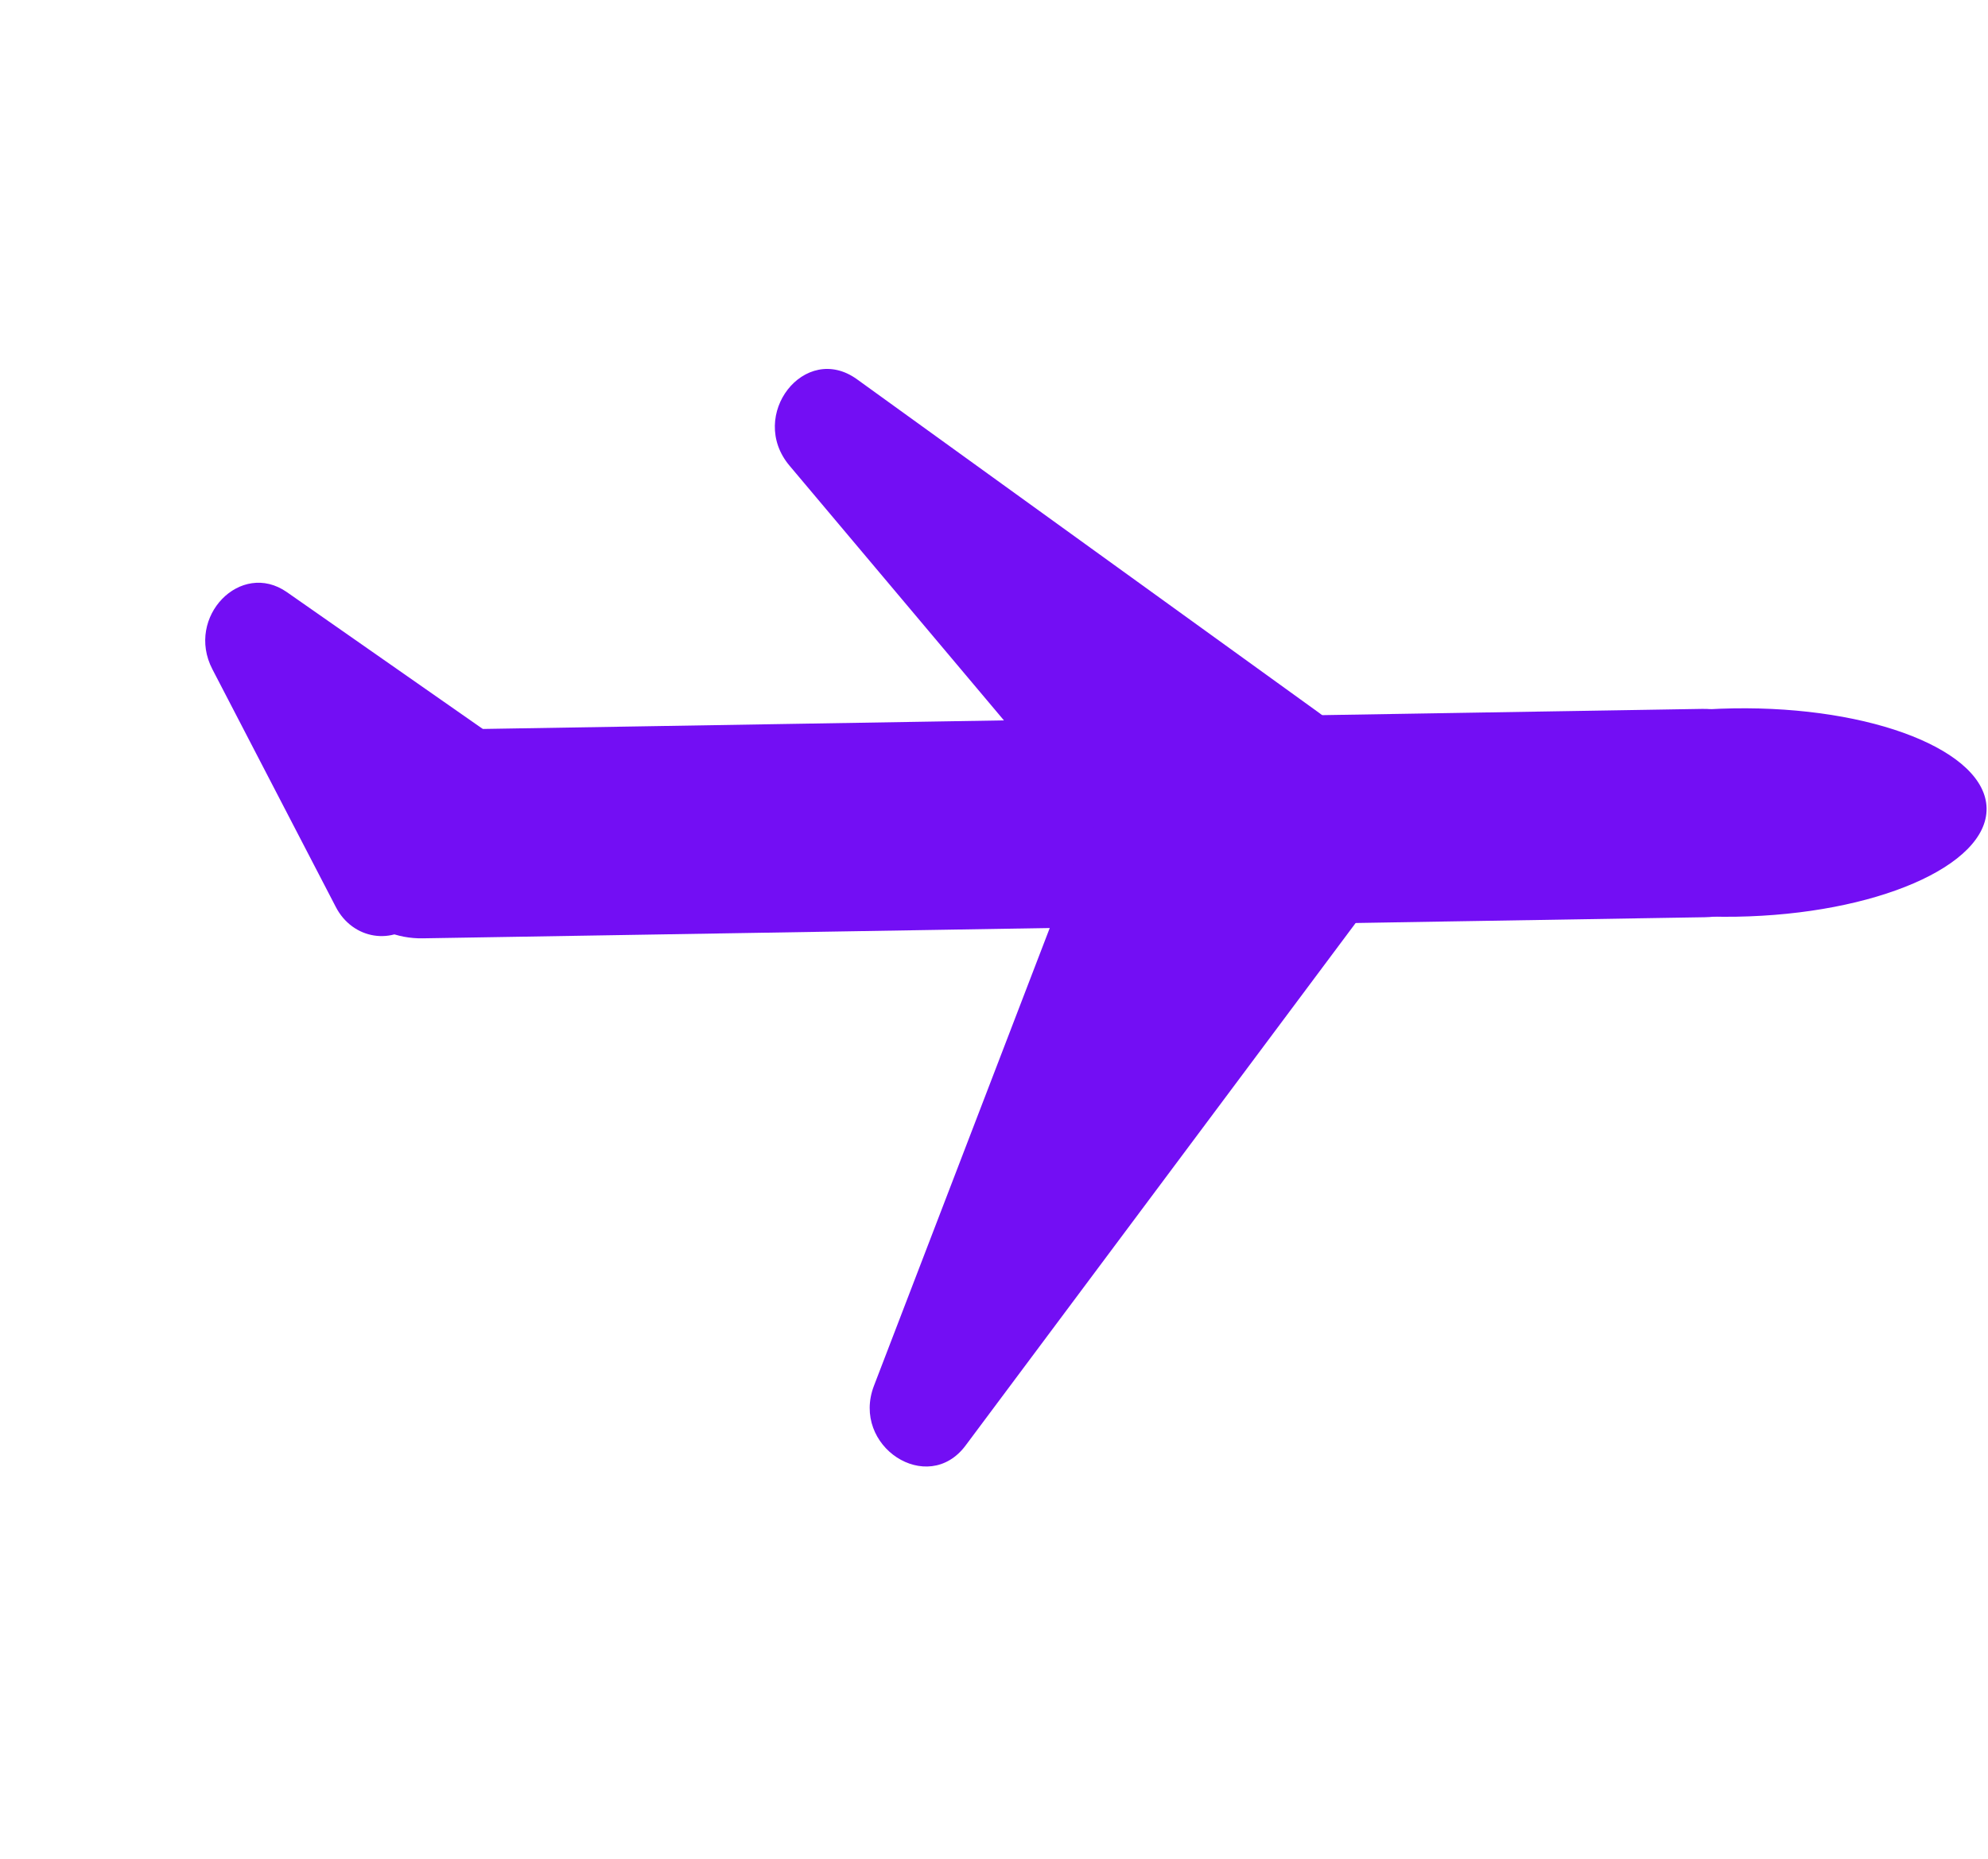
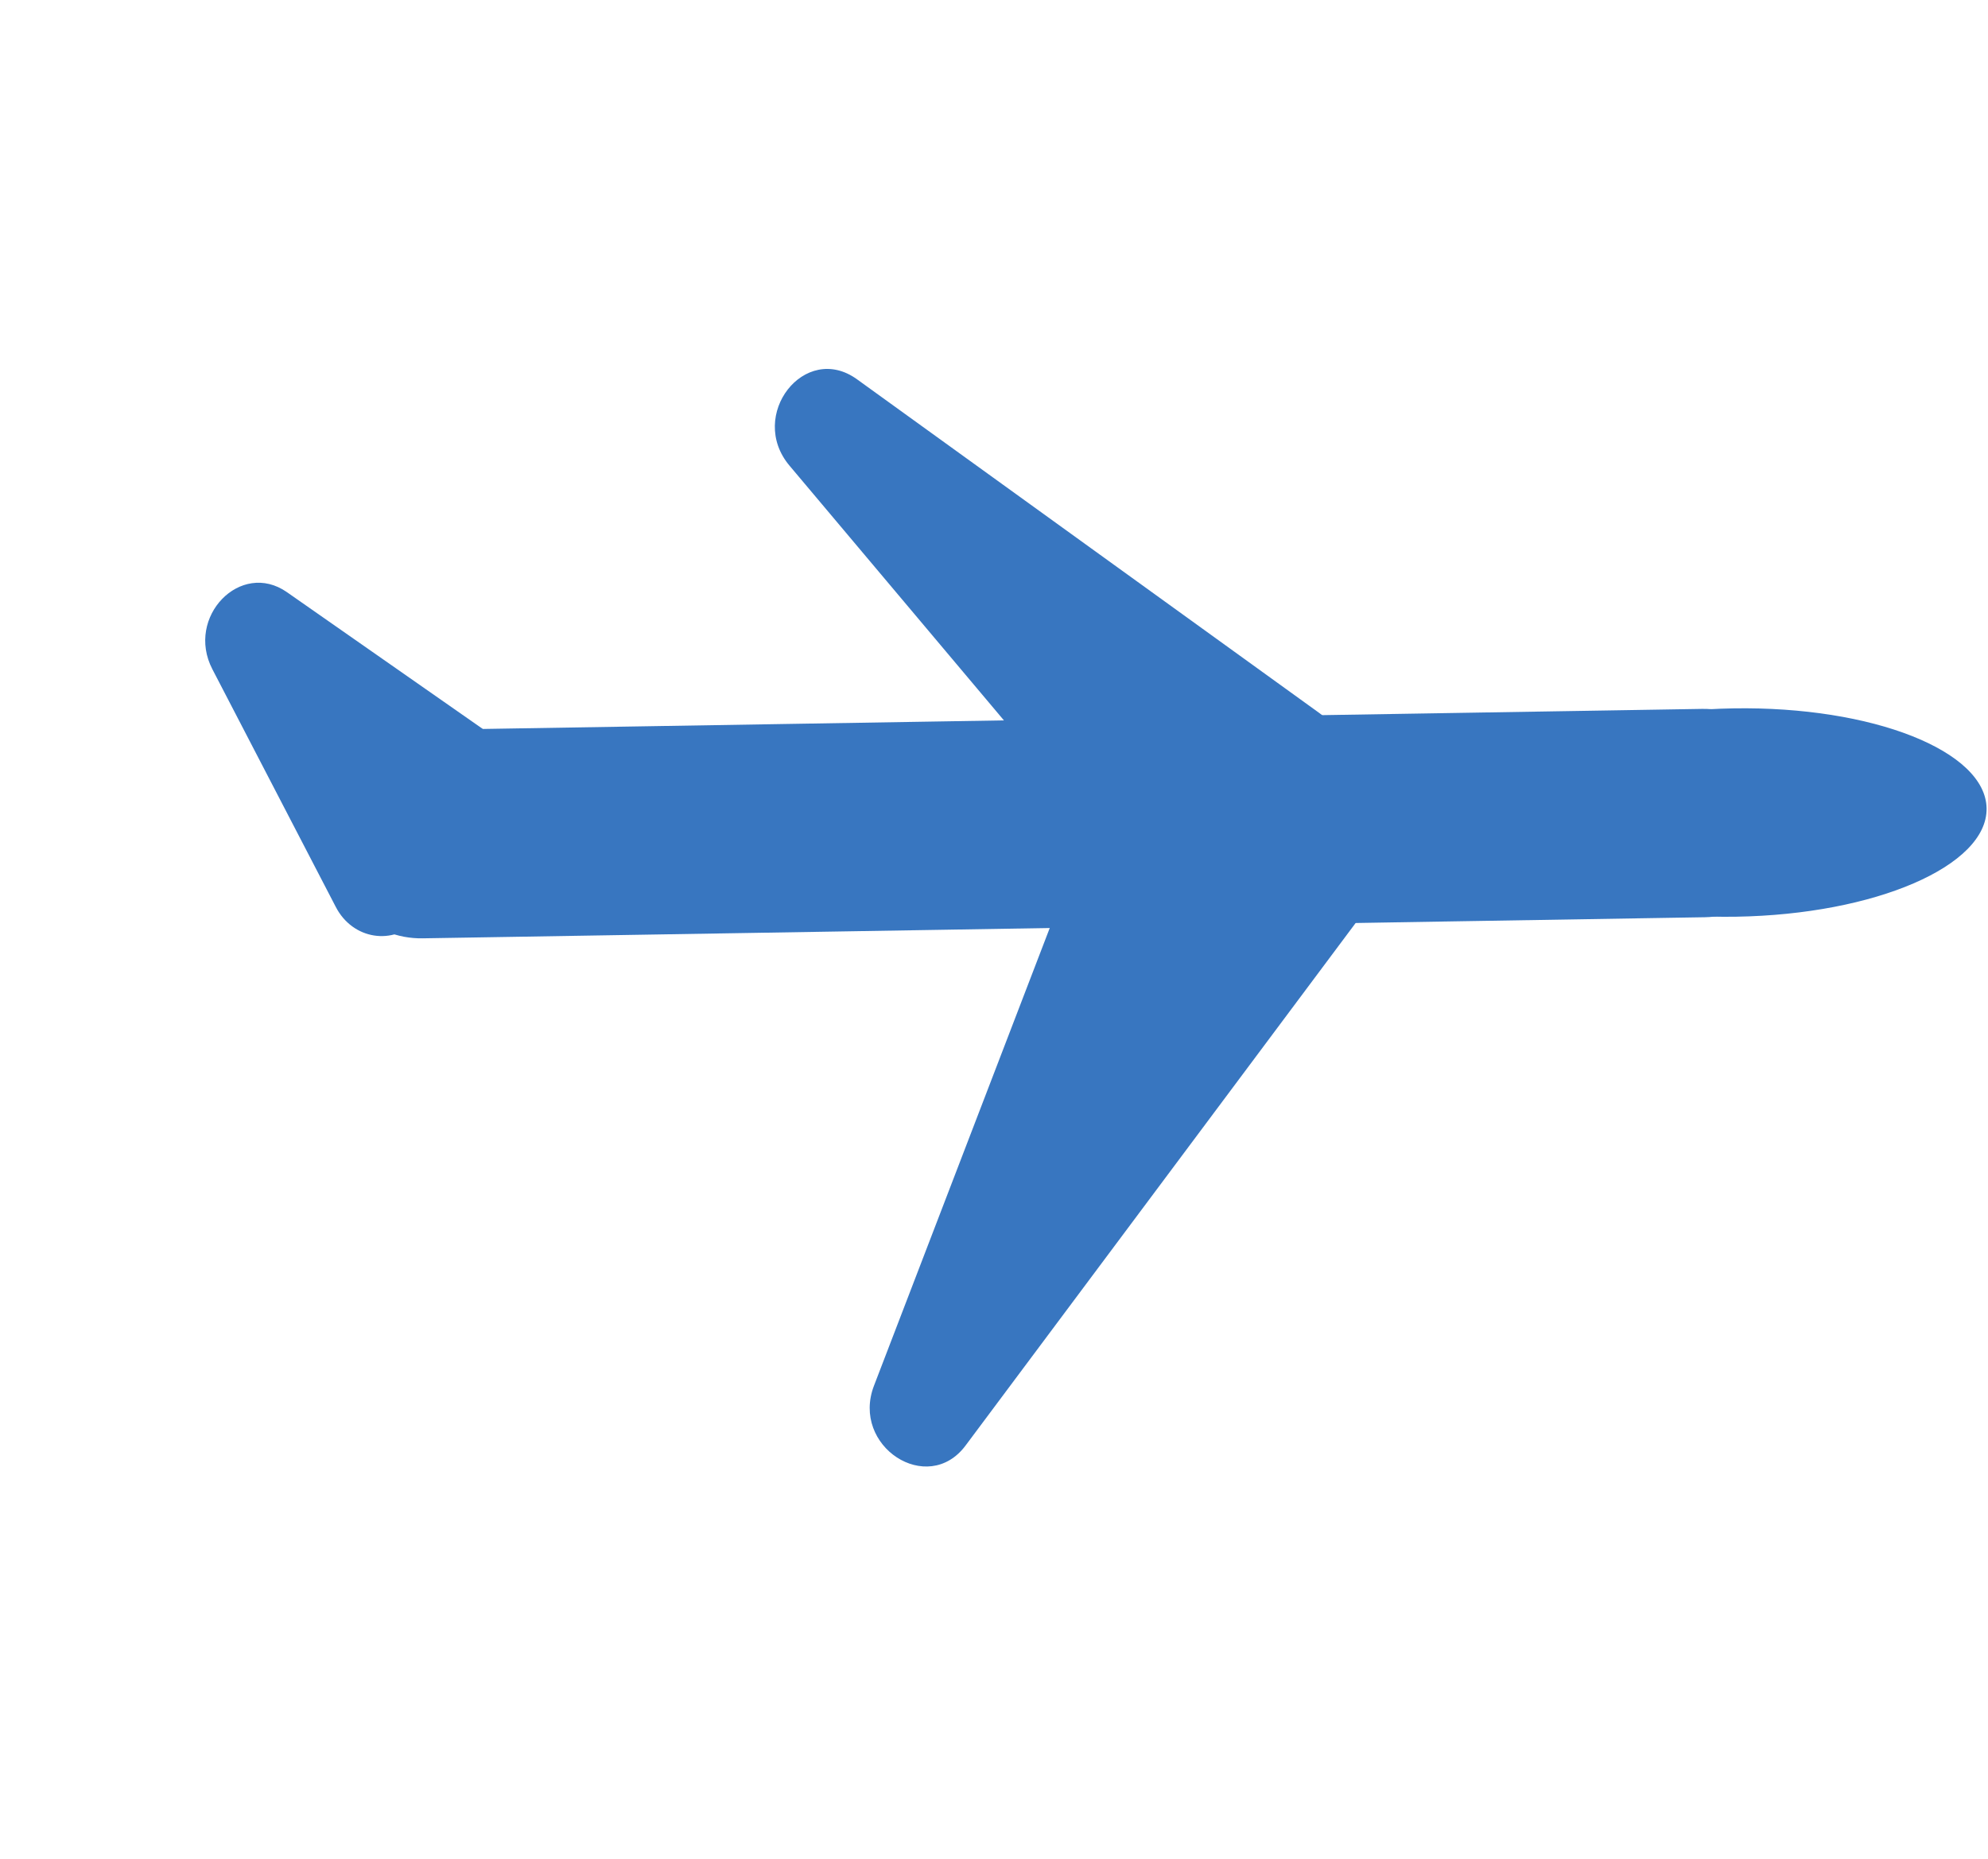
<svg xmlns="http://www.w3.org/2000/svg" width="108" height="101" viewBox="0 0 108 101" fill="none">
-   <rect width="79.67" height="11.32" rx="5" transform="matrix(0.999865 -0.0164554 0.0138312 0.999904 17.8066 39.7437)" fill="#730EF4" />
-   <ellipse cx="13.681" cy="5.66" rx="13.681" ry="5.66" transform="matrix(0.999865 -0.0164554 0.0138312 0.999904 80.4863 38.7119)" fill="#730EF4" />
-   <path d="M52.454 78.539C50.392 81.302 46.218 78.573 47.48 75.287L60.486 41.415C61.146 39.697 63.093 39.054 64.617 40.051L72.867 45.445C74.391 46.441 74.789 48.618 73.711 50.061L52.454 78.539Z" fill="#730EF4" />
-   <path d="M42.891 25.3C40.591 22.567 43.72 18.559 46.556 20.606L71.68 38.744C73.126 39.788 73.424 41.965 72.314 43.386L67.569 49.463C66.46 50.885 64.444 50.909 63.271 49.514L42.891 25.3Z" fill="#730EF4" />
-   <path d="M11.537 36.358C10.064 33.522 13.072 30.415 15.588 32.173L27.054 40.182C28.619 41.274 28.822 43.683 27.467 45.082L22.71 49.997C21.355 51.396 19.161 51.045 18.246 49.282L11.537 36.358Z" fill="#730EF4" />
+   <rect width="79.67" height="11.32" rx="5" transform="matrix(0.999865 -0.0164554 0.0138312 0.999904 17.8066 39.7437)" fill="#3876c0" />
+   <ellipse cx="13.681" cy="5.66" rx="13.681" ry="5.66" transform="matrix(0.999865 -0.0164554 0.0138312 0.999904 80.4863 38.7119)" fill="#3876c0" />
+   <path d="M52.454 78.539C50.392 81.302 46.218 78.573 47.48 75.287L60.486 41.415C61.146 39.697 63.093 39.054 64.617 40.051L72.867 45.445C74.391 46.441 74.789 48.618 73.711 50.061L52.454 78.539Z" fill="#3876c0" />
+   <path d="M42.891 25.3C40.591 22.567 43.72 18.559 46.556 20.606L71.68 38.744C73.126 39.788 73.424 41.965 72.314 43.386L67.569 49.463C66.46 50.885 64.444 50.909 63.271 49.514L42.891 25.3Z" fill="#3876c0" />
+   <path d="M11.537 36.358C10.064 33.522 13.072 30.415 15.588 32.173L27.054 40.182C28.619 41.274 28.822 43.683 27.467 45.082L22.71 49.997C21.355 51.396 19.161 51.045 18.246 49.282L11.537 36.358Z" fill="#3876c0" />
</svg>
